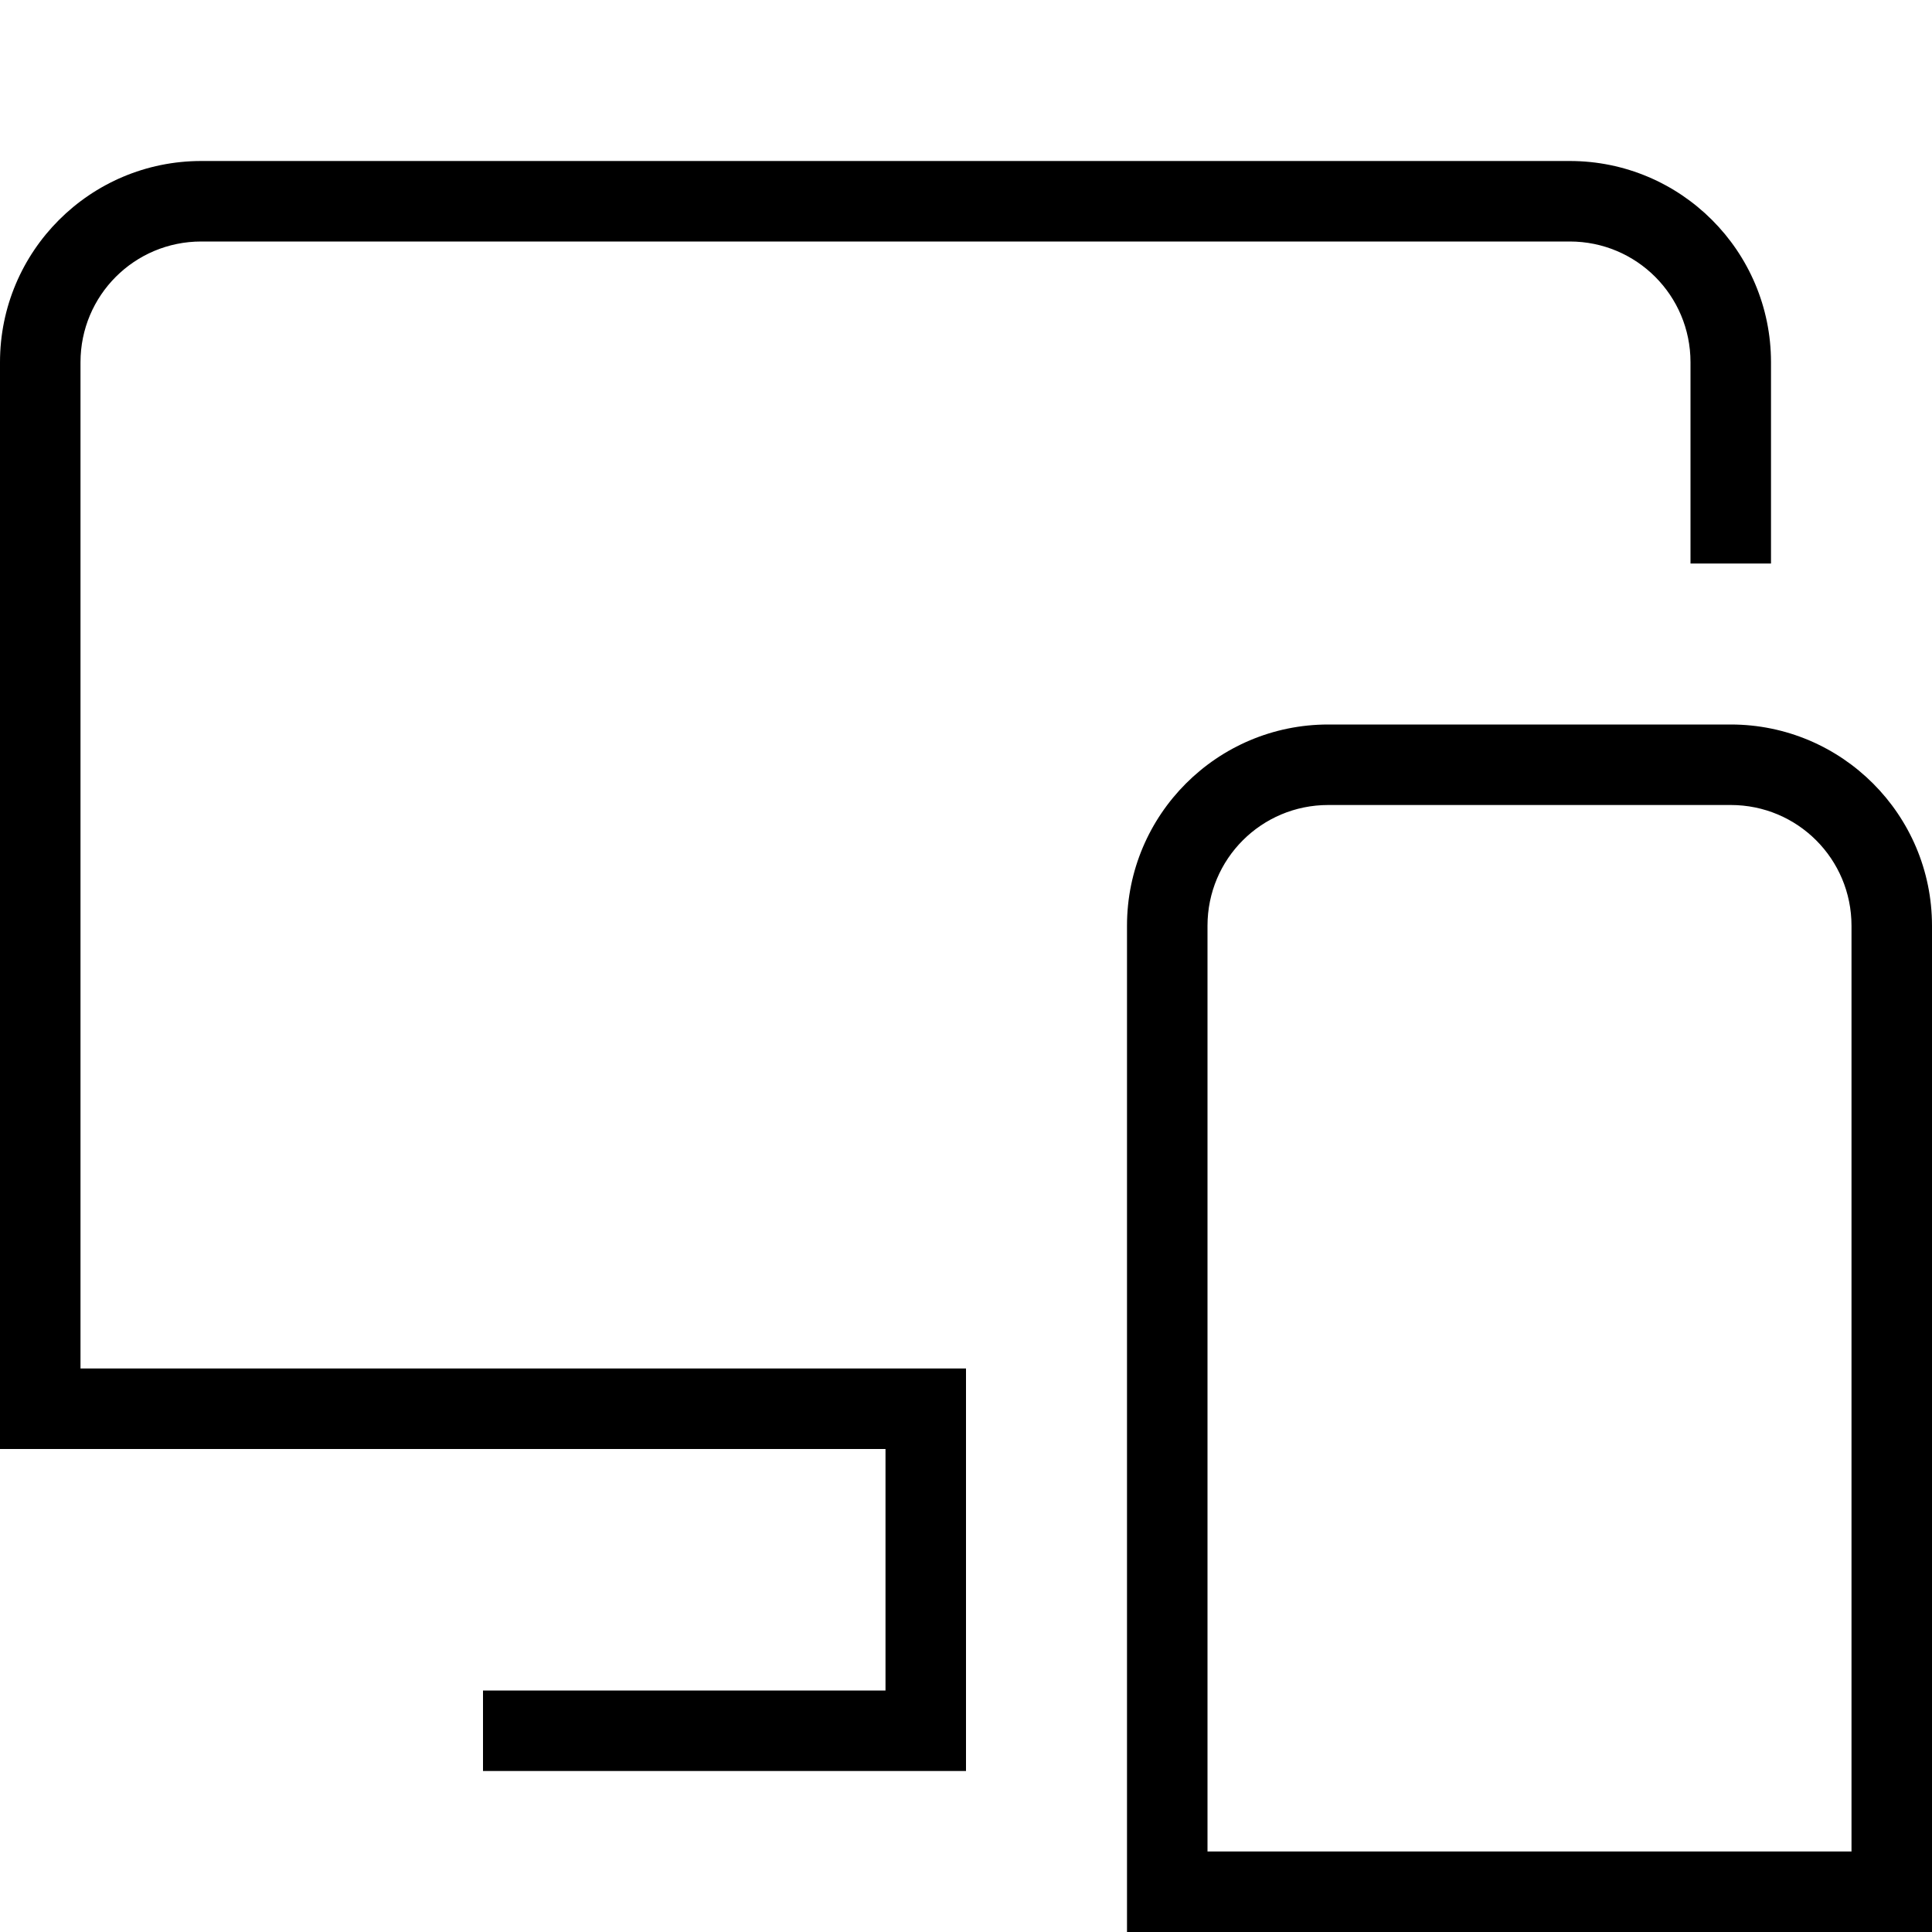
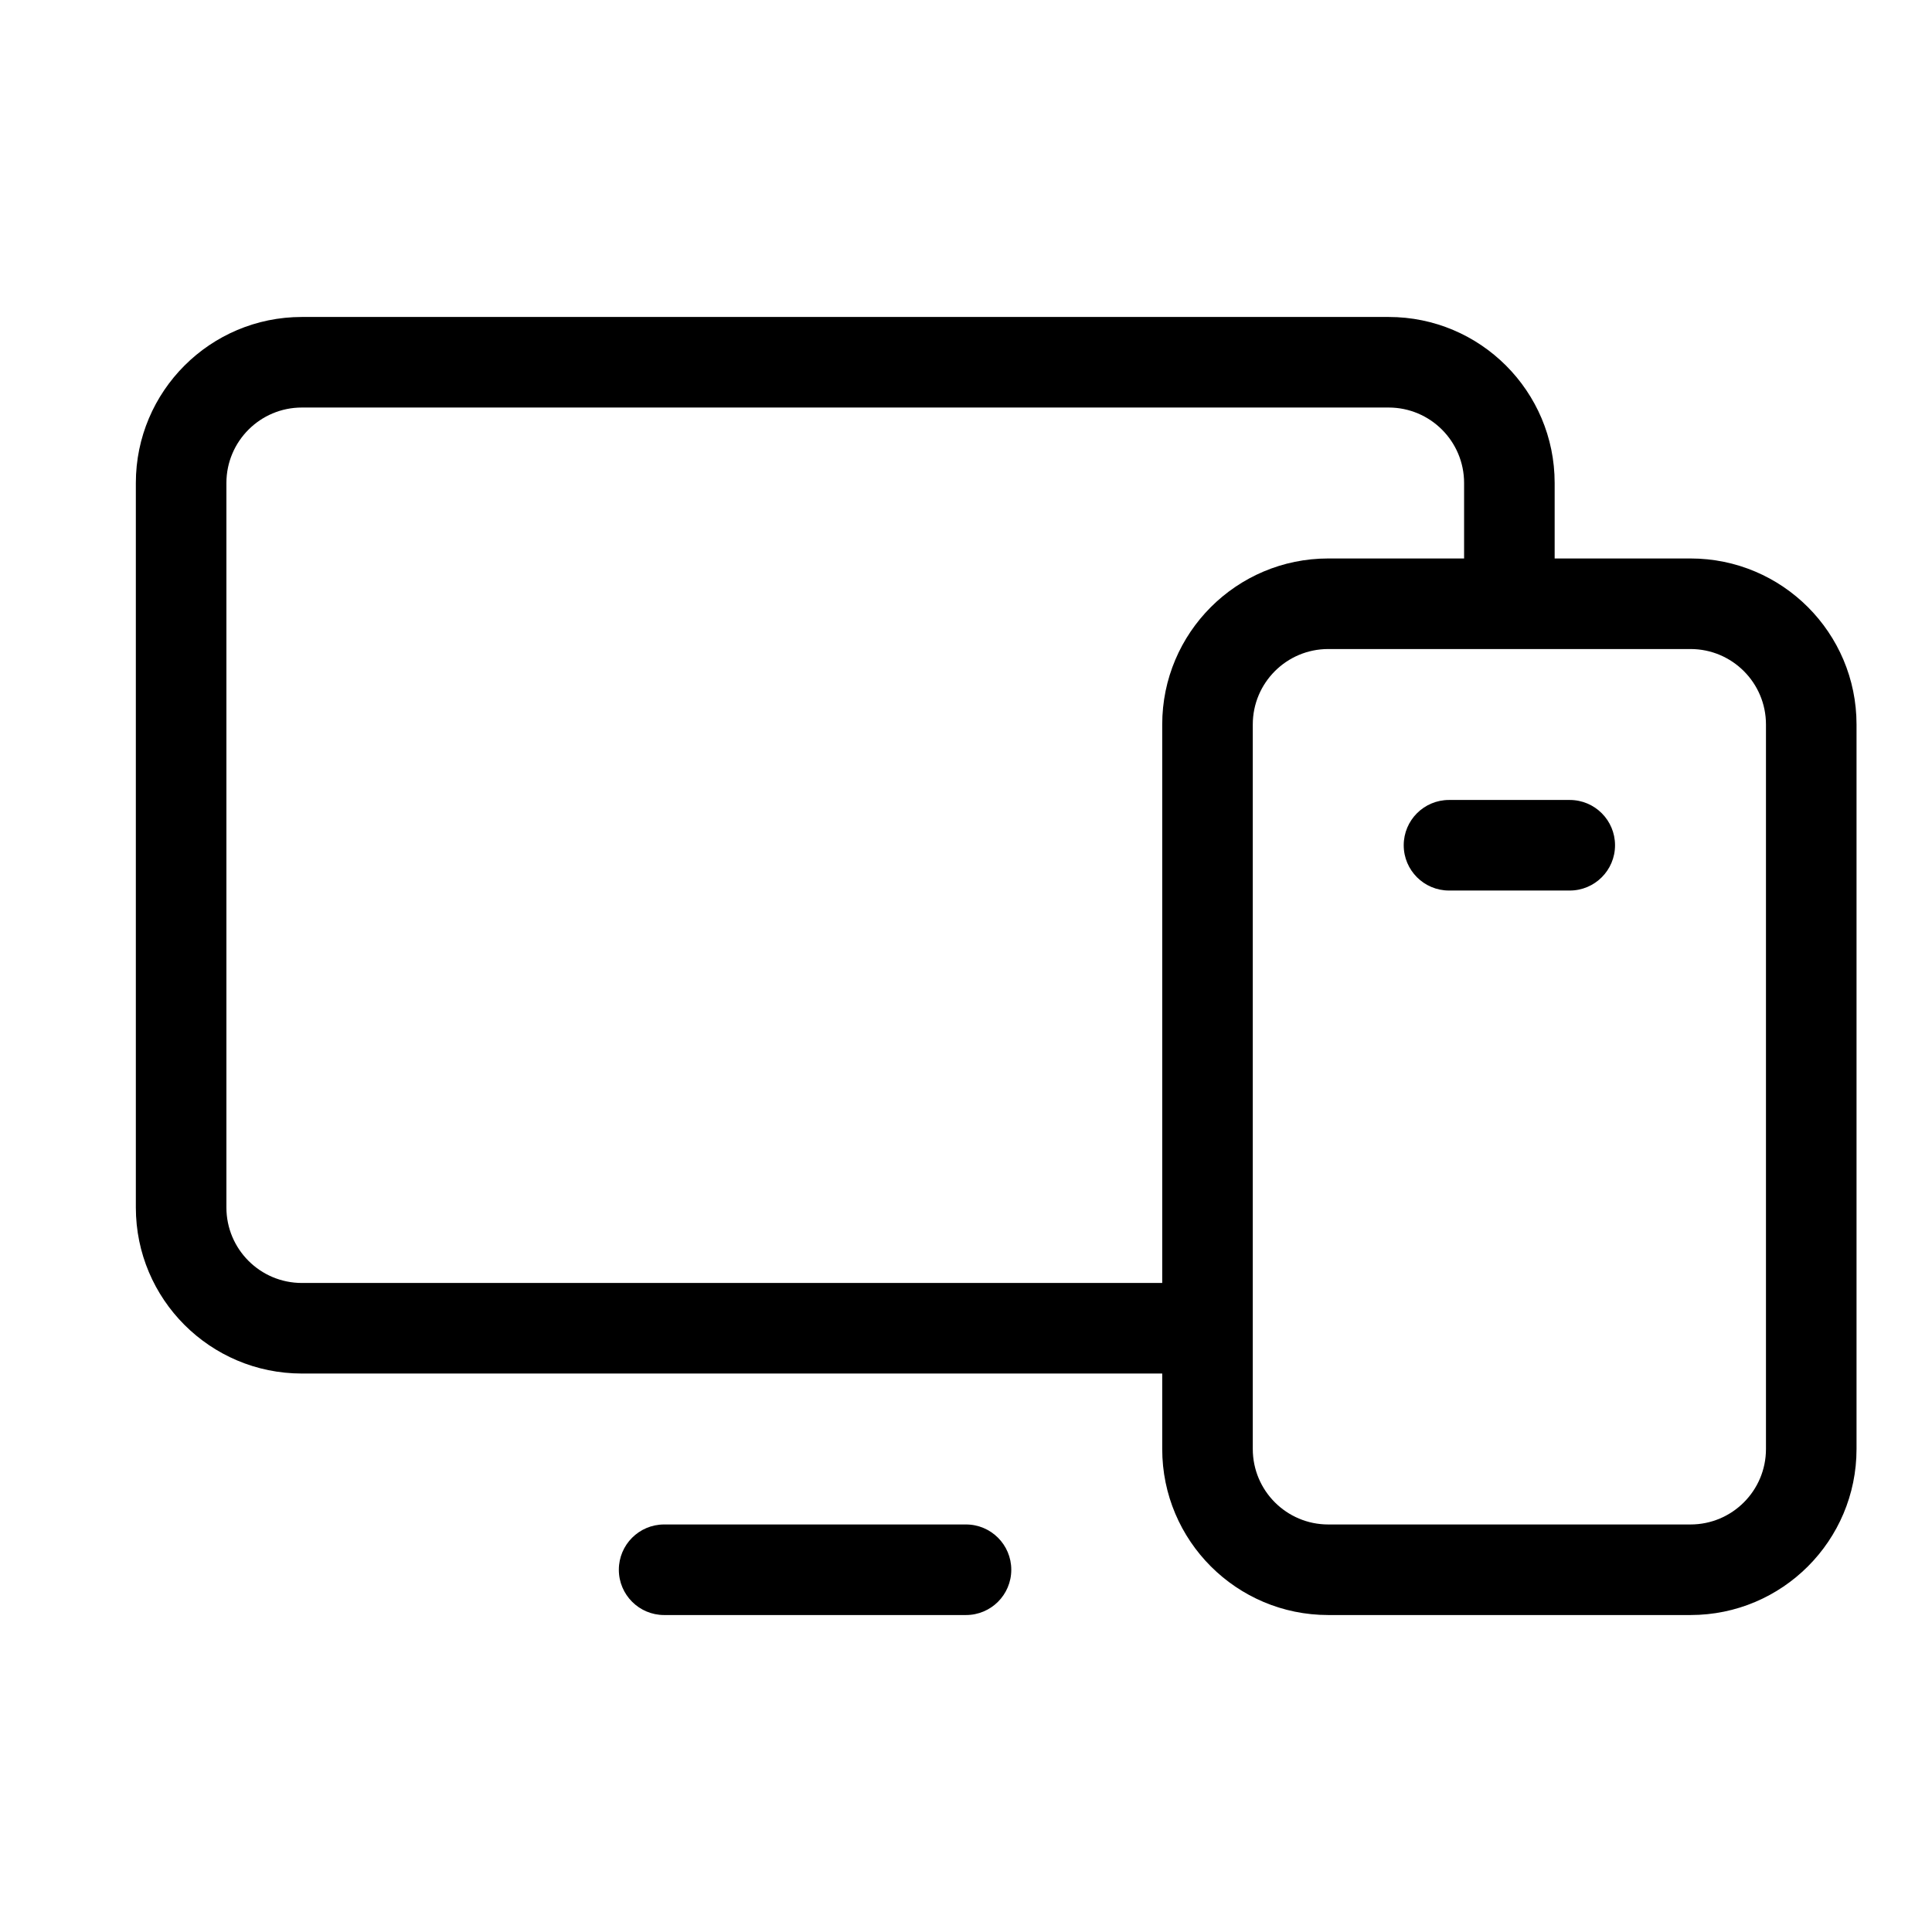
- <svg xmlns="http://www.w3.org/2000/svg" id="Layer_1" data-name="Layer 1" viewBox="0 0 24 24" width="512" height="512">
-   <path d="M1,17H12v5H6v-1h5v-3H0V4.5c0-1.38,1.12-2.5,2.5-2.5H19.5c1.38,0,2.5,1.12,2.5,2.5v2.5h-1v-2.5c0-.83-.67-1.5-1.5-1.5H2.5c-.83,0-1.5,.67-1.5,1.5v12.5Zm23-5.5v12.5H14V11.5c0-1.38,1.12-2.5,2.5-2.5h5c1.38,0,2.5,1.12,2.5,2.5Zm-1,0c0-.83-.67-1.5-1.5-1.5h-5c-.83,0-1.5,.67-1.5,1.5v11.5h8V11.5Z" />
+ <svg xmlns="http://www.w3.org/2000/svg" viewBox="0 0 256 256" fill="currentColor">
+   <path d="M224,74H206V64a22,22,0,0,0-22-22H40A22,22,0,0,0,18,64v96a22,22,0,0,0,22,22H154v10a22,22,0,0,0,22,22h48a22,22,0,0,0,22-22V96A22,22,0,0,0,224,74ZM40,170a10,10,0,0,1-10-10V64A10,10,0,0,1,40,54H184a10,10,0,0,1,10,10V74H176a22,22,0,0,0-22,22v74Zm194,22a10,10,0,0,1-10,10H176a10,10,0,0,1-10-10V96a10,10,0,0,1,10-10h48a10,10,0,0,1,10,10ZM134,208a6,6,0,0,1-6,6H88a6,6,0,0,1,0-12h40A6,6,0,0,1,134,208Zm80-96a6,6,0,0,1-6,6H192a6,6,0,0,1,0-12h16A6,6,0,0,1,214,112Z" />
</svg>
